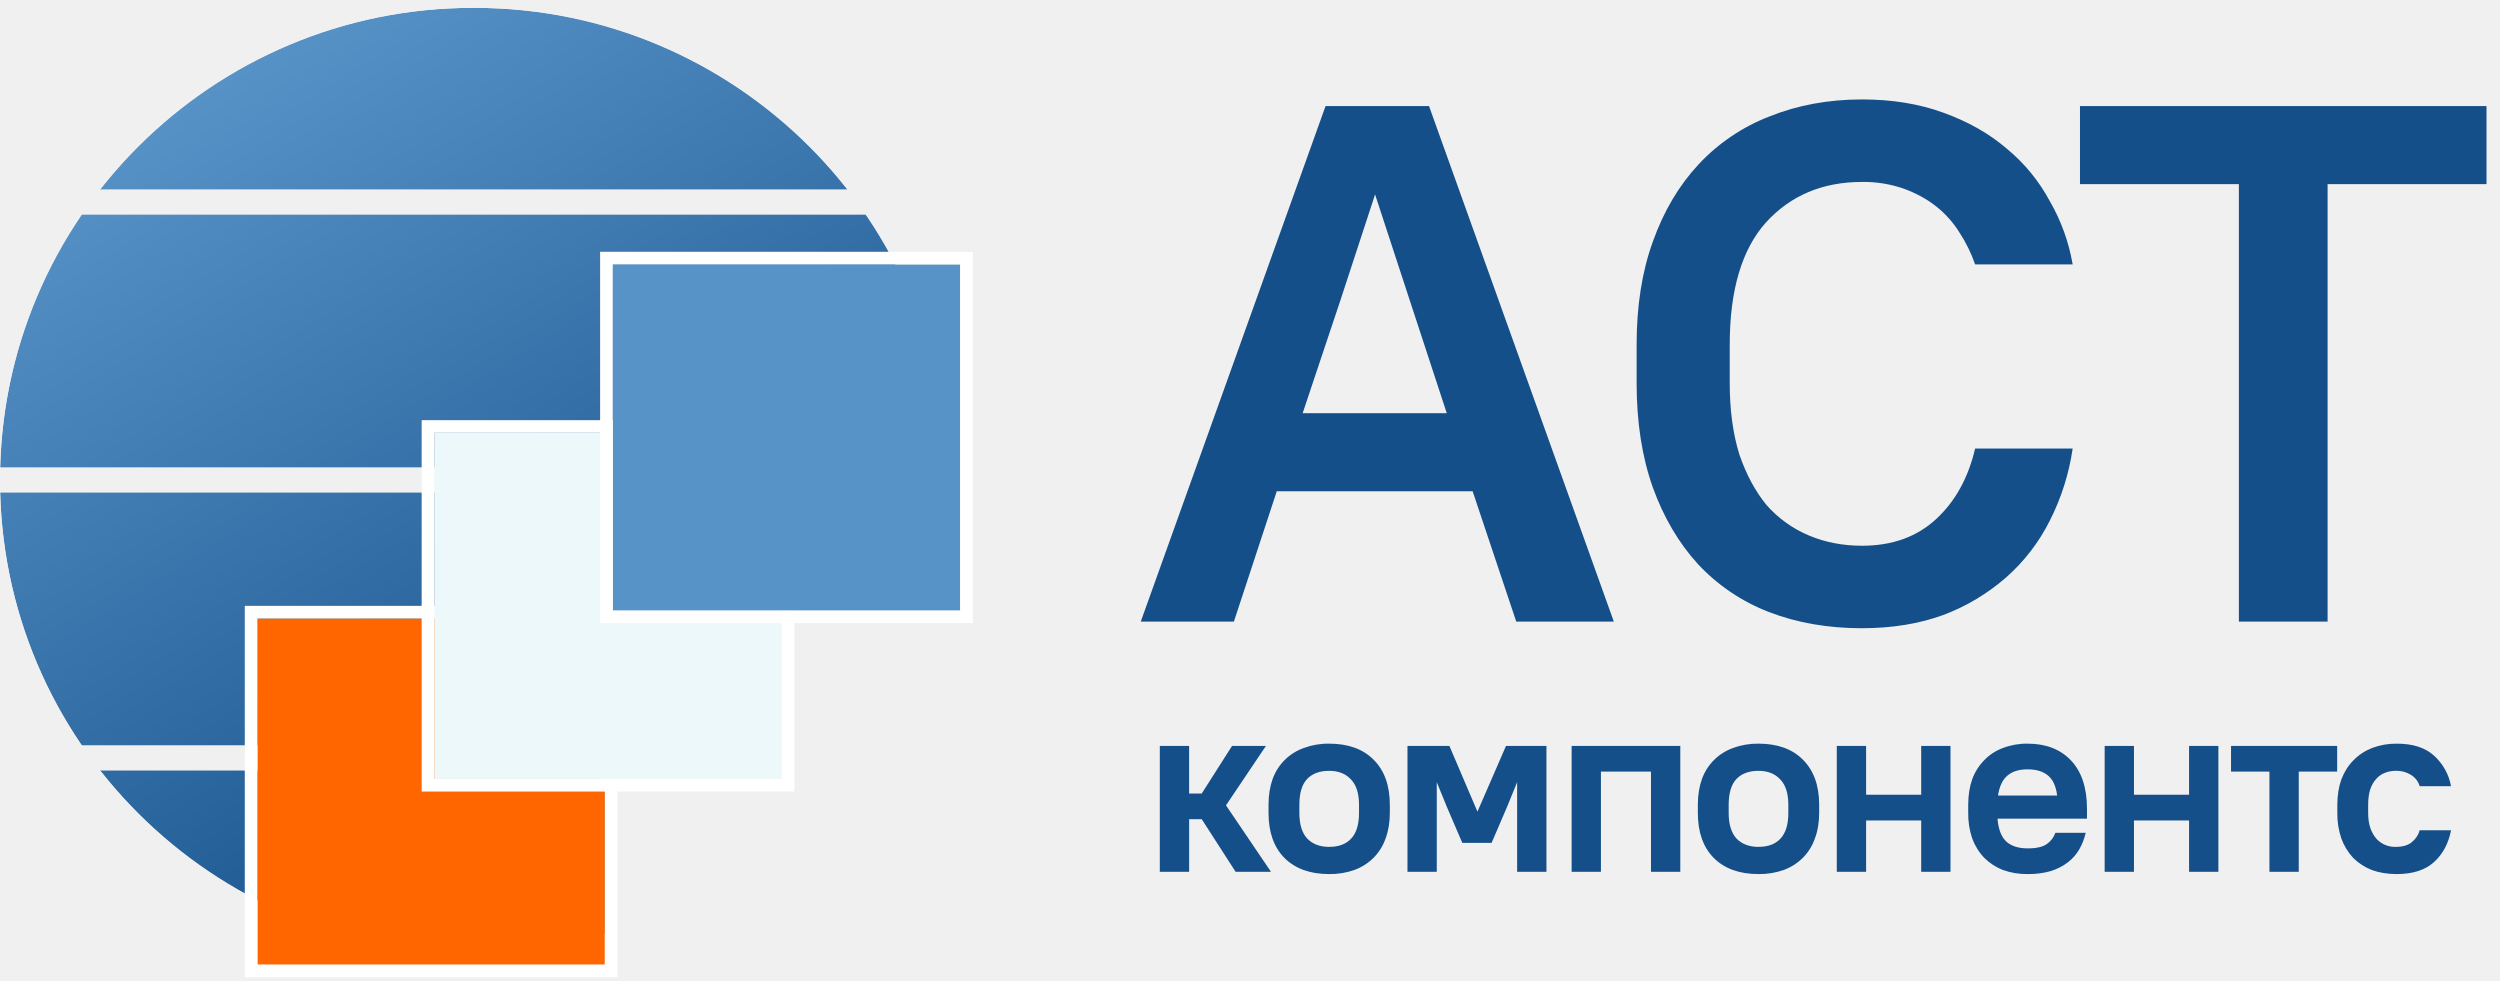
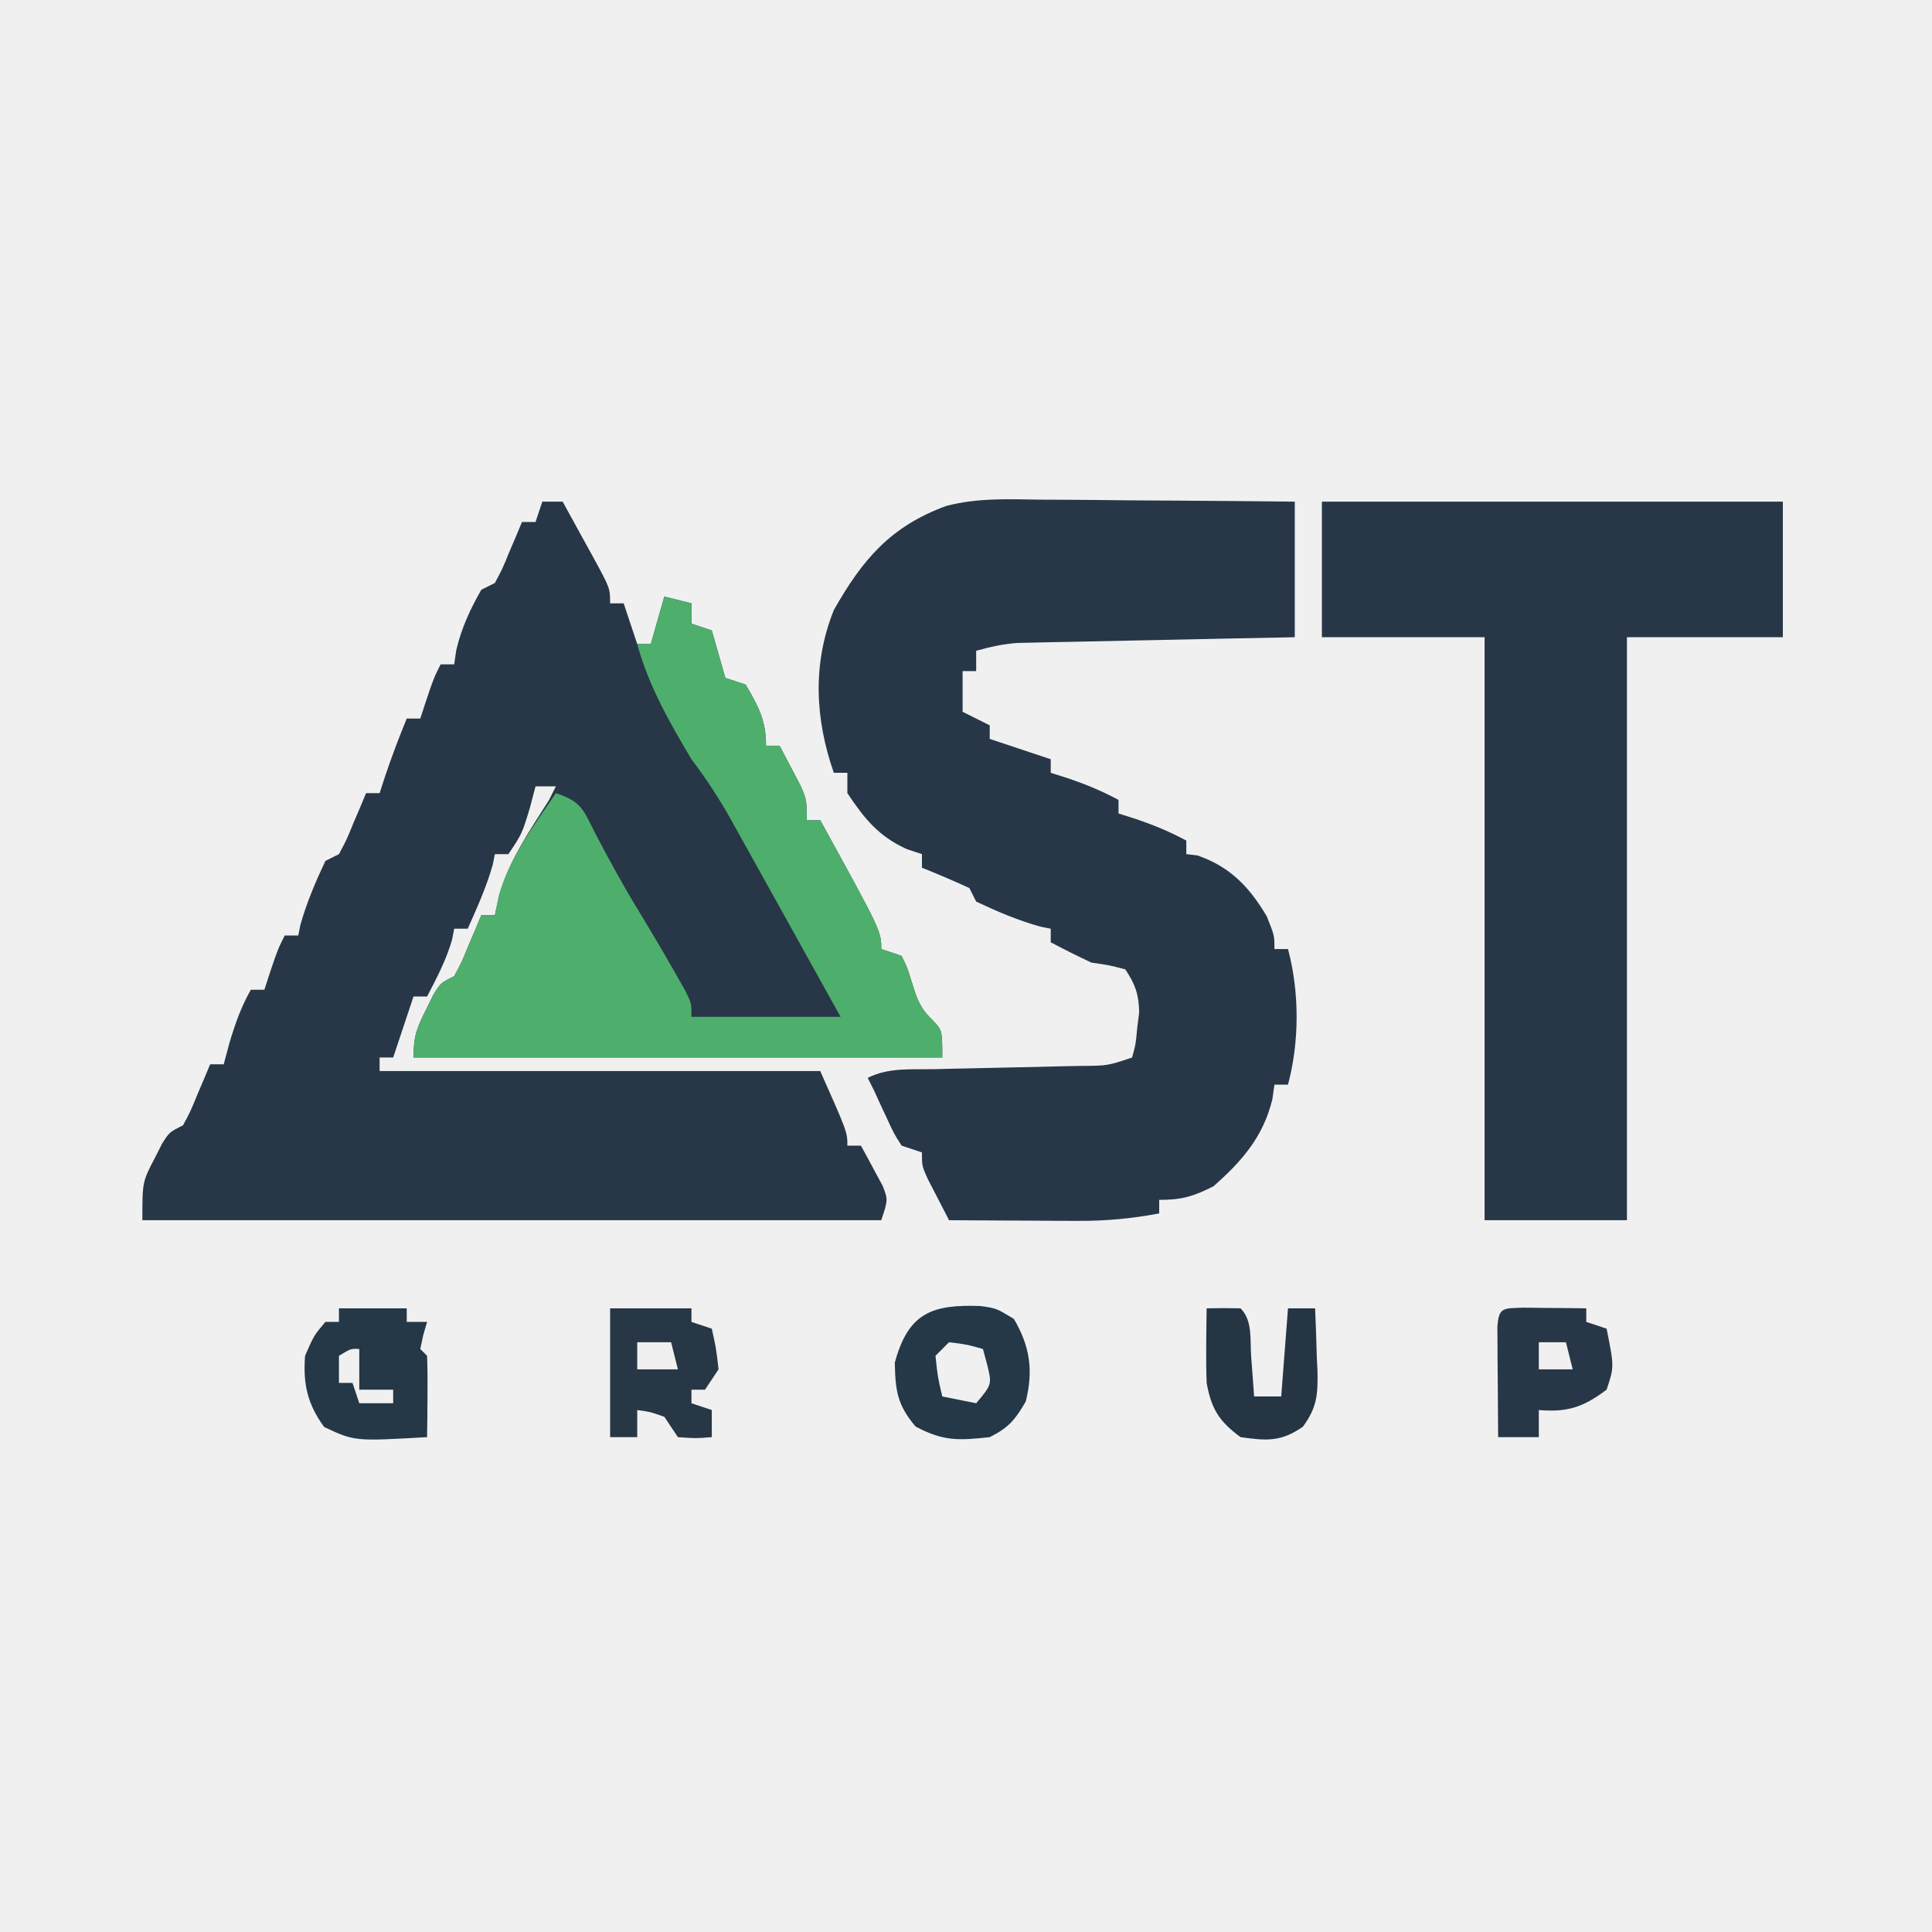
- <svg xmlns="http://www.w3.org/2000/svg" width="102" height="40" fill="none">
-   <g clip-path="url(#clip0_1_864)">
-     <mask id="a" style="mask-type:alpha" maskUnits="userSpaceOnUse" x="0" y="0" width="39" height="39">
-       <g clip-path="url(#clip1_1_864)" fill="#ECF8F9">
-         <path d="M0-2.583h38.66v10.31H0v-10.31zM0 8.758h38.66v10.31H0V8.757zm0 11.34h31.83v10.31H0v-10.31zm0 11.341h24.678v10.31H0v-10.31z" />
-       </g>
-     </mask>
-     <g mask="url(#a)">
-       <path d="M38.66 19.583c0 10.638-8.654 19.261-19.33 19.261C8.655 38.844 0 30.221 0 19.583S8.655.32 19.33.32c10.676 0 19.33 8.624 19.33 19.262z" fill="url(#paint0_linear_1_864)" />
-     </g>
-     <path d="M10.503 25.233h14.175v14.125H10.503V25.233z" fill="#F60" />
-     <path d="M24.678 25.233H10.503v14.125h14.175V25.233zm.516 14.639H9.987V24.719h15.207v15.153z" fill="#fff" />
-     <path d="M17.72 17.657h14.175v14.125H17.72V17.657z" fill="#ECF8F9" />
-     <path d="M31.895 17.657H17.72v14.125h14.175V17.657zm.516 14.638H17.204V17.143h15.207v15.152z" fill="#fff" />
-     <path d="M25 10.787h14.176v14.125H25.001V10.787z" fill="#5793C7" />
-     <path d="M39.176 10.787H25.001v14.125h14.175V10.787zm.516 14.638H24.485V10.273h15.207v15.152z" fill="#fff" />
-     <path d="M84.863 4.327h16.586v3.186h-6.483V25.36h-3.62V7.513h-6.483V4.327zm-8.892 21.305c-1.387 0-2.654-.22-3.8-.662a7.79 7.79 0 01-2.894-1.953c-.784-.861-1.398-1.903-1.84-3.125-.442-1.242-.663-2.664-.663-4.266v-1.563c0-1.583.22-2.985.663-4.207.442-1.242 1.066-2.293 1.87-3.155a7.788 7.788 0 012.895-1.953c1.146-.46 2.402-.691 3.77-.691 1.226 0 2.331.18 3.316.54 1.005.361 1.87.852 2.594 1.473a7.166 7.166 0 011.749 2.134c.462.8.774 1.662.934 2.584h-3.98a5.937 5.937 0 00-.633-1.292 4.154 4.154 0 00-.965-1.082c-.382-.3-.825-.54-1.327-.721a4.975 4.975 0 00-1.689-.27c-1.608 0-2.915.55-3.92 1.652-.985 1.102-1.478 2.764-1.478 4.988v1.563c0 1.101.131 2.073.392 2.914.282.822.654 1.513 1.116 2.073a4.76 4.76 0 001.719 1.233c.663.28 1.387.42 2.171.42 1.227 0 2.232-.36 3.016-1.081.784-.722 1.317-1.683 1.598-2.885h3.98a9.533 9.533 0 01-.934 2.945 7.675 7.675 0 01-1.78 2.313 8.375 8.375 0 01-2.563 1.533c-.985.36-2.09.54-3.317.54zm-15.887-5.589h-7.992l-1.749 5.318h-3.8l7.54-21.034h4.221l7.54 21.034h-3.981l-1.78-5.318zm-6.936-3.185h5.88L57.52 12.26l-1.417-4.327-1.417 4.327-1.538 4.598zm44.638 18.804c-.372 0-.708-.054-1.01-.164a2.219 2.219 0 01-.764-.493 2.358 2.358 0 01-.484-.791 3.105 3.105 0 01-.165-1.048v-.329c0-.383.055-.73.165-1.037.117-.309.282-.569.495-.781.213-.22.467-.387.763-.503a2.761 2.761 0 011-.175c.653 0 1.158.16 1.515.483a2.2 2.2 0 01.701 1.253h-1.278a.818.818 0 00-.34-.452 1.139 1.139 0 00-.65-.175c-.151 0-.295.028-.433.083a.865.865 0 00-.35.246c-.104.11-.186.253-.248.432-.055.17-.082.38-.082.626v.329c0 .24.03.449.092.627.062.17.145.315.248.431a1.02 1.02 0 00.773.329c.296 0 .519-.065.67-.195a.953.953 0 00.32-.483h1.278c-.103.54-.337.976-.7 1.304-.358.322-.864.483-1.516.483zm-6.76-5.229h4.33v1.048h-1.567v4.089h-1.196v-4.09h-1.567v-1.048zm-1.712 3.041h-2.248v2.096H85.87v-5.137h1.196v1.993h2.248v-1.993h1.196v5.137h-1.196v-2.096zm-6.588 2.188a2.86 2.86 0 01-1-.164 2.217 2.217 0 01-.763-.493 2.276 2.276 0 01-.495-.791 3.105 3.105 0 01-.165-1.048v-.329c0-.39.055-.74.165-1.048a2.17 2.17 0 01.495-.78c.213-.22.467-.384.763-.493a2.708 2.708 0 011-.175c.749 0 1.34.23 1.773.688.433.46.65 1.116.65 1.973v.4h-3.65c.034.432.154.743.36.935.207.185.496.277.867.277.364 0 .629-.061.793-.184a.923.923 0 00.34-.453h1.238a2.44 2.44 0 01-.258.668 1.813 1.813 0 01-.464.534 2.25 2.25 0 01-.7.36 3.316 3.316 0 01-.95.123zm0-4.273c-.35 0-.626.085-.825.257-.2.17-.327.441-.382.811h2.413c-.048-.383-.175-.657-.382-.822-.199-.164-.474-.246-.824-.246zm-4.341 2.085h-2.248v2.096h-1.196v-5.137h1.196v1.993h2.248v-1.993h1.195v5.137h-1.195v-2.096zm-6.638 2.188c-.776 0-1.385-.219-1.825-.657-.433-.439-.65-1.051-.65-1.839v-.329c0-.39.056-.74.166-1.048a2.091 2.091 0 011.278-1.273 2.852 2.852 0 011.031-.175c.777 0 1.382.22 1.815.657.44.439.66 1.052.66 1.84v.328c0 .39-.059.74-.176 1.048a2.08 2.08 0 01-.495.79 2.18 2.18 0 01-.783.494 2.98 2.98 0 01-1.02.164zm0-1.11c.392 0 .69-.112.897-.338.213-.226.32-.575.32-1.048v-.329c0-.466-.11-.811-.33-1.037-.213-.233-.509-.35-.887-.35-.392 0-.694.113-.907.34-.206.225-.31.575-.31 1.047v.329c0 .466.107.815.32 1.048.22.226.52.339.897.339zm-4.387-3.071h-2.042v4.089h-1.195v-5.137h4.433v5.137H67.36v-4.09zm-8.337 1.418l-.403-.986v3.657h-1.195v-5.137h1.71l1.145 2.682 1.165-2.682h1.65v5.137h-1.196v-3.657l-.402.986-.64 1.49h-1.195l-.64-1.49zm-4.793 2.763c-.776 0-1.384-.219-1.824-.657-.433-.439-.65-1.051-.65-1.839v-.329c0-.39.055-.74.165-1.048a2.095 2.095 0 011.279-1.273 2.852 2.852 0 011.03-.175c.777 0 1.382.22 1.815.657.44.439.66 1.052.66 1.84v.328c0 .39-.059.74-.175 1.048a2.08 2.08 0 01-.495.79 2.18 2.18 0 01-.784.494 2.98 2.98 0 01-1.02.164zm0-1.11c.392 0 .691-.112.898-.338.213-.226.32-.575.32-1.048v-.329c0-.466-.11-.811-.33-1.037-.214-.233-.51-.35-.887-.35-.392 0-.695.113-.908.34-.206.225-.309.575-.309 1.047v.329c0 .466.107.815.32 1.048.22.226.519.339.897.339z" fill="#144F89" />
-     <path d="M49.032 33.423h-.515v2.147H47.32v-5.137h1.196v1.942h.515l1.237-1.942h1.382l-1.63 2.425 1.836 2.712h-1.443l-1.382-2.147z" fill="#144F89" />
-   </g>
-   <defs>
-     <clipPath id="clip0_1_864">
-       <path fill="#fff" d="M0 0h102v40H0z" />
-     </clipPath>
-     <clipPath id="clip1_1_864">
-       <rect y=".321" width="38.661" height="38.523" rx="19.262" fill="#fff" />
-     </clipPath>
-     <linearGradient id="paint0_linear_1_864" x1="8.666" y1="2.921" x2="28.379" y2="34.574" gradientUnits="userSpaceOnUse">
-       <stop stop-color="#5793C7" />
-       <stop offset="1" stop-color="#144F89" />
-     </linearGradient>
-   </defs>
+ <svg xmlns="http://www.w3.org/2000/svg" version="1.1" width="285" height="285">
+   <path d="M0 0 C0.99 0 1.98 0 3 0 C4.172 2.122 5.338 4.248 6.5 6.375 C6.834 6.978 7.168 7.582 7.512 8.203 C10 12.773 10 12.773 10 15 C10.66 15 11.32 15 12 15 C12.99 17.97 12.99 17.97 14 21 C14.66 21 15.32 21 16 21 C16.66 18.69 17.32 16.38 18 14 C19.32 14.33 20.64 14.66 22 15 C22 15.99 22 16.98 22 18 C23.485 18.495 23.485 18.495 25 19 C25.667 21.333 26.333 23.667 27 26 C28.485 26.495 28.485 26.495 30 27 C31.886 30.213 33 32.246 33 36 C33.66 36 34.32 36 35 36 C35.674 37.267 36.339 38.539 37 39.812 C37.371 40.52 37.742 41.228 38.125 41.957 C39 44 39 44 39 47 C39.66 47 40.32 47 41 47 C50 63.369 50 63.369 50 66 C51.485 66.495 51.485 66.495 53 67 C53.844 68.742 53.844 68.742 54.5 70.875 C55.263 73.335 55.706 74.722 57.594 76.508 C59 78 59 78 59 82 C33.26 82 7.52 82 -19 82 C-19 78.862 -18.51 77.615 -17.125 74.875 C-16.603 73.819 -16.603 73.819 -16.07 72.742 C-15 71 -15 71 -13 70 C-11.873 67.89 -11.873 67.89 -10.875 65.438 C-10.522 64.611 -10.169 63.785 -9.805 62.934 C-9.539 62.296 -9.274 61.657 -9 61 C-8.34 61 -7.68 61 -7 61 C-6.794 60.051 -6.588 59.102 -6.375 58.125 C-4.911 52.898 -1.858 48.558 1 44 C1.495 43.01 1.495 43.01 2 42 C1.01 42 0.02 42 -1 42 C-1.289 43.093 -1.577 44.186 -1.875 45.312 C-3 49 -3 49 -5 52 C-5.66 52 -6.32 52 -7 52 C-7.103 52.516 -7.206 53.031 -7.312 53.562 C-8.243 56.86 -9.614 59.866 -11 63 C-11.66 63 -12.32 63 -13 63 C-13.103 63.536 -13.206 64.073 -13.312 64.625 C-14.181 67.625 -15.556 70.238 -17 73 C-17.66 73 -18.32 73 -19 73 C-19.99 75.97 -20.98 78.94 -22 82 C-22.66 82 -23.32 82 -24 82 C-24 82.66 -24 83.32 -24 84 C-2.55 84 18.9 84 41 84 C45 93 45 93 45 95 C45.66 95 46.32 95 47 95 C47.7 96.264 48.384 97.537 49.062 98.812 C49.445 99.52 49.828 100.228 50.223 100.957 C51 103 51 103 50 106 C14.03 106 -21.94 106 -59 106 C-59 100.336 -59 100.336 -57.125 96.75 C-56.777 96.064 -56.429 95.378 -56.07 94.672 C-55 93 -55 93 -53 92 C-51.873 89.89 -51.873 89.89 -50.875 87.438 C-50.522 86.611 -50.169 85.785 -49.805 84.934 C-49.539 84.296 -49.274 83.657 -49 83 C-48.34 83 -47.68 83 -47 83 C-46.711 81.927 -46.422 80.855 -46.125 79.75 C-45.272 76.906 -44.436 74.565 -43 72 C-42.34 72 -41.68 72 -41 72 C-40.691 71.051 -40.381 70.103 -40.062 69.125 C-39 66 -39 66 -38 64 C-37.34 64 -36.68 64 -36 64 C-35.897 63.484 -35.794 62.969 -35.688 62.438 C-34.755 59.132 -33.464 56.104 -32 53 C-31.01 52.505 -31.01 52.505 -30 52 C-28.873 49.89 -28.873 49.89 -27.875 47.438 C-27.522 46.611 -27.169 45.785 -26.805 44.934 C-26.539 44.296 -26.274 43.657 -26 43 C-25.34 43 -24.68 43 -24 43 C-23.711 42.113 -23.422 41.226 -23.125 40.312 C-22.169 37.496 -21.132 34.749 -20 32 C-19.34 32 -18.68 32 -18 32 C-17.691 31.051 -17.381 30.102 -17.062 29.125 C-16 26 -16 26 -15 24 C-14.34 24 -13.68 24 -13 24 C-12.897 23.299 -12.794 22.598 -12.688 21.875 C-11.899 18.58 -10.671 15.941 -9 13 C-8.34 12.67 -7.68 12.34 -7 12 C-5.873 9.89 -5.873 9.89 -4.875 7.438 C-4.522 6.611 -4.169 5.785 -3.805 4.934 C-3.539 4.296 -3.274 3.657 -3 3 C-2.34 3 -1.68 3 -1 3 C-0.67 2.01 -0.34 1.02 0 0 Z " fill="#273747" transform="translate(80,74)" />
+   <path d="M0 0 C1.076 0.004 2.153 0.008 3.261 0.013 C6.675 0.03 10.087 0.067 13.5 0.105 C15.824 0.121 18.148 0.134 20.473 0.146 C26.149 0.179 31.824 0.231 37.5 0.293 C37.5 6.893 37.5 13.493 37.5 20.293 C34.442 20.354 31.385 20.414 28.234 20.477 C25.272 20.538 22.31 20.602 19.348 20.665 C17.29 20.709 15.232 20.75 13.173 20.79 C10.214 20.848 7.256 20.912 4.297 20.977 C3.377 20.993 2.457 21.01 1.509 21.027 C0.649 21.047 -0.212 21.067 -1.099 21.088 C-1.854 21.103 -2.609 21.119 -3.387 21.135 C-5.525 21.295 -7.44 21.711 -9.5 22.293 C-9.5 23.283 -9.5 24.273 -9.5 25.293 C-10.16 25.293 -10.82 25.293 -11.5 25.293 C-11.5 27.273 -11.5 29.253 -11.5 31.293 C-10.18 31.953 -8.86 32.613 -7.5 33.293 C-7.5 33.953 -7.5 34.613 -7.5 35.293 C-4.53 36.283 -1.56 37.273 1.5 38.293 C1.5 38.953 1.5 39.613 1.5 40.293 C2.861 40.726 2.861 40.726 4.25 41.168 C6.822 42.058 9.113 43.008 11.5 44.293 C11.5 44.953 11.5 45.613 11.5 46.293 C12.861 46.726 12.861 46.726 14.25 47.168 C16.822 48.058 19.113 49.008 21.5 50.293 C21.5 50.953 21.5 51.613 21.5 52.293 C22.036 52.355 22.573 52.417 23.125 52.48 C27.965 54.136 30.856 57.198 33.375 61.48 C34.5 64.293 34.5 64.293 34.5 66.293 C35.16 66.293 35.82 66.293 36.5 66.293 C38.194 72.646 38.194 79.94 36.5 86.293 C35.84 86.293 35.18 86.293 34.5 86.293 C34.397 87.015 34.294 87.737 34.188 88.48 C32.841 93.987 29.703 97.591 25.5 101.293 C22.51 102.788 20.853 103.293 17.5 103.293 C17.5 103.953 17.5 104.613 17.5 105.293 C13.425 106.061 9.59 106.412 5.445 106.391 C4.337 106.387 3.228 106.384 2.086 106.381 C0.944 106.372 -0.198 106.364 -1.375 106.355 C-2.54 106.351 -3.706 106.346 -4.906 106.342 C-7.771 106.33 -10.635 106.314 -13.5 106.293 C-14.172 105.004 -14.837 103.712 -15.5 102.418 C-15.871 101.699 -16.242 100.979 -16.625 100.238 C-17.5 98.293 -17.5 98.293 -17.5 96.293 C-18.49 95.963 -19.48 95.633 -20.5 95.293 C-21.633 93.516 -21.633 93.516 -22.625 91.355 C-22.958 90.645 -23.29 89.935 -23.633 89.203 C-23.919 88.573 -24.205 87.942 -24.5 87.293 C-24.83 86.633 -25.16 85.973 -25.5 85.293 C-22.406 83.746 -19.118 84.073 -15.719 84.012 C-14.949 83.993 -14.18 83.975 -13.388 83.956 C-10.09 83.877 -6.792 83.809 -3.495 83.741 C-1.09 83.689 1.314 83.632 3.719 83.574 C4.842 83.554 4.842 83.554 5.988 83.533 C9.872 83.508 9.872 83.508 13.5 82.293 C14.045 80.308 14.045 80.308 14.25 77.98 C14.348 77.201 14.446 76.421 14.547 75.617 C14.493 72.95 13.969 71.506 12.5 69.293 C10.181 68.679 10.181 68.679 7.5 68.293 C5.478 67.339 3.472 66.348 1.5 65.293 C1.5 64.633 1.5 63.973 1.5 63.293 C0.984 63.19 0.469 63.087 -0.062 62.98 C-3.368 62.048 -6.396 60.757 -9.5 59.293 C-9.83 58.633 -10.16 57.973 -10.5 57.293 C-12.81 56.239 -15.143 55.236 -17.5 54.293 C-17.5 53.633 -17.5 52.973 -17.5 52.293 C-18.242 52.045 -18.985 51.798 -19.75 51.543 C-23.904 49.655 -25.998 47.046 -28.5 43.293 C-28.5 42.303 -28.5 41.313 -28.5 40.293 C-29.16 40.293 -29.82 40.293 -30.5 40.293 C-33.271 32.327 -33.675 24.231 -30.5 16.293 C-26.297 8.853 -22.12 3.922 -13.9 0.924 C-9.321 -0.28 -4.705 -0.071 0 0 Z " fill="#273747" transform="translate(153.5,73.70703)" />
+   <path d="M0 0 C22.44 0 44.88 0 68 0 C68 6.6 68 13.2 68 20 C60.41 20 52.82 20 45 20 C45 48.38 45 76.76 45 106 C38.07 106 31.14 106 24 106 C24 77.62 24 49.24 24 20 C16.08 20 8.16 20 0 20 C0 13.4 0 6.8 0 0 Z " fill="#273747" transform="translate(195,74)" />
+   <path d="M0 0 C1.32 0.33 2.64 0.66 4 1 C4 1.99 4 2.98 4 4 C4.99 4.33 5.98 4.66 7 5 C7.667 7.333 8.333 9.667 9 12 C9.99 12.33 10.98 12.66 12 13 C13.886 16.213 15 18.246 15 22 C15.66 22 16.32 22 17 22 C17.674 23.267 18.339 24.539 19 25.812 C19.371 26.52 19.742 27.228 20.125 27.957 C21 30 21 30 21 33 C21.66 33 22.32 33 23 33 C32 49.369 32 49.369 32 52 C33.485 52.495 33.485 52.495 35 53 C35.844 54.742 35.844 54.742 36.5 56.875 C37.263 59.335 37.706 60.722 39.594 62.508 C41 64 41 64 41 68 C15.26 68 -10.48 68 -37 68 C-37 64.862 -36.51 63.615 -35.125 60.875 C-34.777 60.171 -34.429 59.467 -34.07 58.742 C-33 57 -33 57 -31 56 C-29.873 53.89 -29.873 53.89 -28.875 51.438 C-28.522 50.611 -28.169 49.785 -27.805 48.934 C-27.539 48.296 -27.274 47.657 -27 47 C-26.34 47 -25.68 47 -25 47 C-24.814 46.072 -24.629 45.144 -24.438 44.188 C-22.864 38.524 -19.257 33.817 -16 29 C-12.171 30.276 -11.982 31.413 -10.188 34.938 C-8.201 38.738 -6.168 42.462 -3.938 46.125 C-1.958 49.394 -0.01 52.676 1.875 56 C2.285 56.722 2.695 57.444 3.117 58.188 C4 60 4 60 4 62 C11.26 62 18.52 62 26 62 C23.134 56.834 20.267 51.669 17.395 46.507 C16.493 44.886 15.592 43.264 14.691 41.642 C13.485 39.468 12.274 37.296 11.062 35.125 C10.698 34.466 10.333 33.808 9.957 33.129 C8.153 29.904 6.233 26.937 4 24 C0.772 18.563 -2.341 13.14 -4 7 C-3.34 7 -2.68 7 -2 7 C-1.34 4.69 -0.68 2.38 0 0 Z " fill="#4EAF6C" transform="translate(98,88)" />
+   <path d="M0 0 C3.3 0 6.6 0 10 0 C10 0.66 10 1.32 10 2 C10.99 2 11.98 2 13 2 C12.814 2.639 12.629 3.279 12.438 3.938 C12.293 4.618 12.149 5.299 12 6 C12.33 6.33 12.66 6.66 13 7 C13.072 9.02 13.084 11.042 13.062 13.062 C13.053 14.167 13.044 15.272 13.035 16.41 C13.024 17.265 13.012 18.119 13 19 C2.305 19.614 2.305 19.614 -2.188 17.5 C-4.654 14.097 -5.306 11.183 -5 7 C-3.688 4 -3.688 4 -2 2 C-1.34 2 -0.68 2 0 2 C0 1.34 0 0.68 0 0 Z M3 5 C7 6 7 6 7 6 Z M0 7 C0 8.32 0 9.64 0 11 C0.66 11 1.32 11 2 11 C2.33 11.99 2.66 12.98 3 14 C4.65 14 6.3 14 8 14 C8 13.34 8 12.68 8 12 C6.35 12 4.7 12 3 12 C3 10.02 3 8.04 3 6 C1.776 5.925 1.776 5.925 0 7 Z " fill="#243847" transform="translate(50,193)" />
+   <path d="M0 0 C2.383 0.344 2.383 0.344 4.945 1.906 C7.329 5.947 7.833 9.544 6.695 14.094 C5.123 16.789 4.19 17.94 1.383 19.344 C-3.215 19.855 -5.478 19.95 -9.555 17.781 C-12.257 14.587 -12.544 12.495 -12.617 8.344 C-10.616 1.006 -7.162 -0.251 0 0 Z M-4.617 5.344 C-5.277 6.004 -5.937 6.664 -6.617 7.344 C-6.295 10.443 -6.295 10.443 -5.617 13.344 C-3.967 13.674 -2.317 14.004 -0.617 14.344 C1.717 11.563 1.717 11.563 1.008 8.656 C0.802 7.893 0.595 7.13 0.383 6.344 C-2.014 5.664 -2.014 5.664 -4.617 5.344 Z " fill="#243847" transform="translate(144.6172,192.6562)" />
+   <path d="M0 0 C3.96 0 7.92 0 12 0 C12 0.66 12 1.32 12 2 C12.99 2.33 13.98 2.66 15 3 C15.625 5.812 15.625 5.812 16 9 C15.01 10.485 15.01 10.485 14 12 C13.34 12 12.68 12 12 12 C12 12.66 12 13.32 12 14 C12.99 14.33 13.98 14.66 15 15 C15 16.32 15 17.64 15 19 C12.625 19.188 12.625 19.188 10 19 C9.34 18.01 8.68 17.02 8 16 C5.941 15.276 5.941 15.276 4 15 C4 16.32 4 17.64 4 19 C2.68 19 1.36 19 0 19 C0 12.73 0 6.46 0 0 Z M4 5 C4 6.32 4 7.64 4 9 C5.98 9 7.96 9 10 9 C9.67 7.68 9.34 6.36 9 5 C7.35 5 5.7 5 4 5 Z " fill="#273746" transform="translate(90,193)" />
+   <path d="M0 0 C1.653 0.017 1.653 0.017 3.34 0.035 C4.997 0.049 4.997 0.049 6.688 0.062 C7.542 0.074 8.397 0.086 9.277 0.098 C9.277 0.758 9.277 1.418 9.277 2.098 C10.267 2.428 11.257 2.758 12.277 3.098 C13.402 8.723 13.402 8.723 12.277 12.098 C8.863 14.659 6.529 15.462 2.277 15.098 C2.277 16.418 2.277 17.738 2.277 19.098 C0.297 19.098 -1.683 19.098 -3.723 19.098 C-3.749 16.118 -3.769 13.139 -3.785 10.16 C-3.794 9.31 -3.802 8.46 -3.811 7.584 C-3.814 6.775 -3.817 5.966 -3.82 5.133 C-3.826 4.384 -3.831 3.635 -3.836 2.864 C-3.645 -0.103 -2.984 0.107 0 0 Z M2.277 5.098 C2.277 6.418 2.277 7.738 2.277 9.098 C3.927 9.098 5.577 9.098 7.277 9.098 C6.947 7.778 6.617 6.458 6.277 5.098 C4.957 5.098 3.637 5.098 2.277 5.098 Z " fill="#273747" transform="translate(224.7227,192.9023)" />
+   <path d="M0 0 C1.666 -0.043 3.334 -0.041 5 0 C6.811 1.811 6.382 4.613 6.562 7.062 C6.646 8.167 6.73 9.272 6.816 10.41 C6.877 11.265 6.938 12.119 7 13 C8.32 13 9.64 13 11 13 C11.33 8.71 11.66 4.42 12 0 C13.32 0 14.64 0 16 0 C16.108 2.418 16.187 4.831 16.25 7.25 C16.3 8.273 16.3 8.273 16.352 9.316 C16.418 12.758 16.262 14.642 14.203 17.453 C10.988 19.711 8.832 19.547 5 19 C1.807 16.648 0.694 14.825 0 11 C-0.067 9.084 -0.085 7.167 -0.062 5.25 C-0.053 4.265 -0.044 3.28 -0.035 2.266 C-0.024 1.518 -0.012 0.77 0 0 Z " fill="#253544" transform="translate(178,193)" />
</svg>
